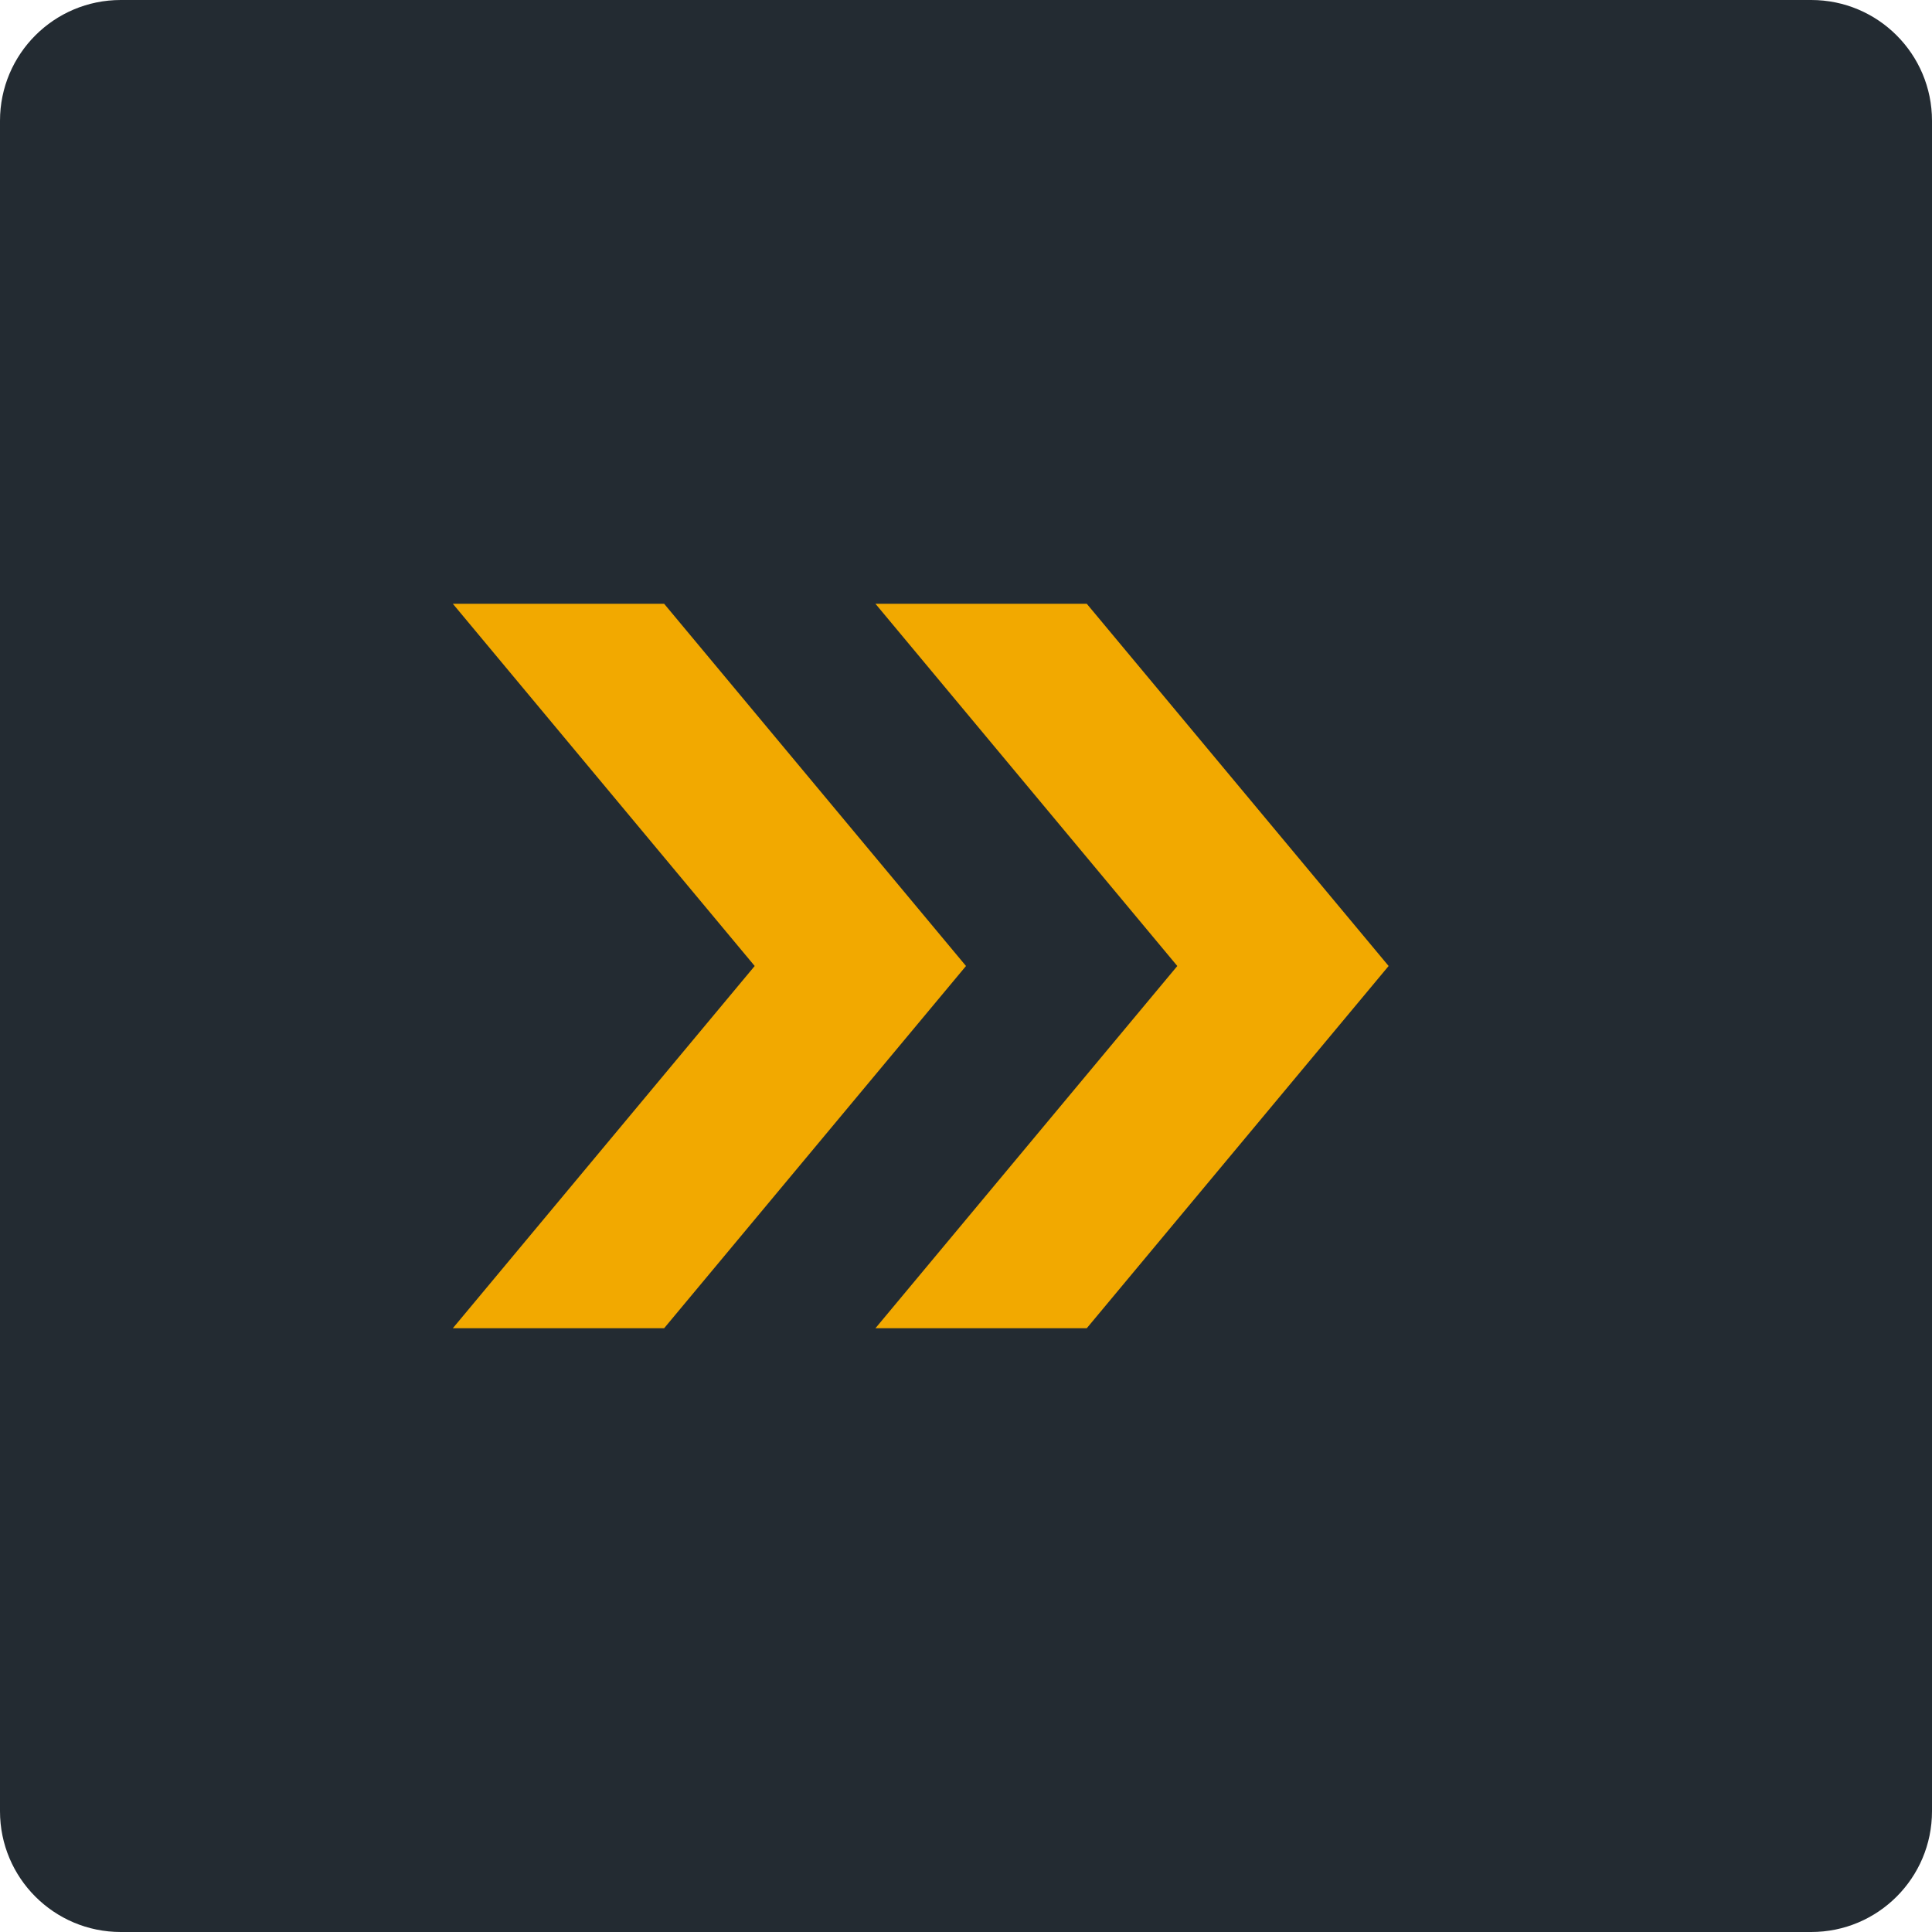
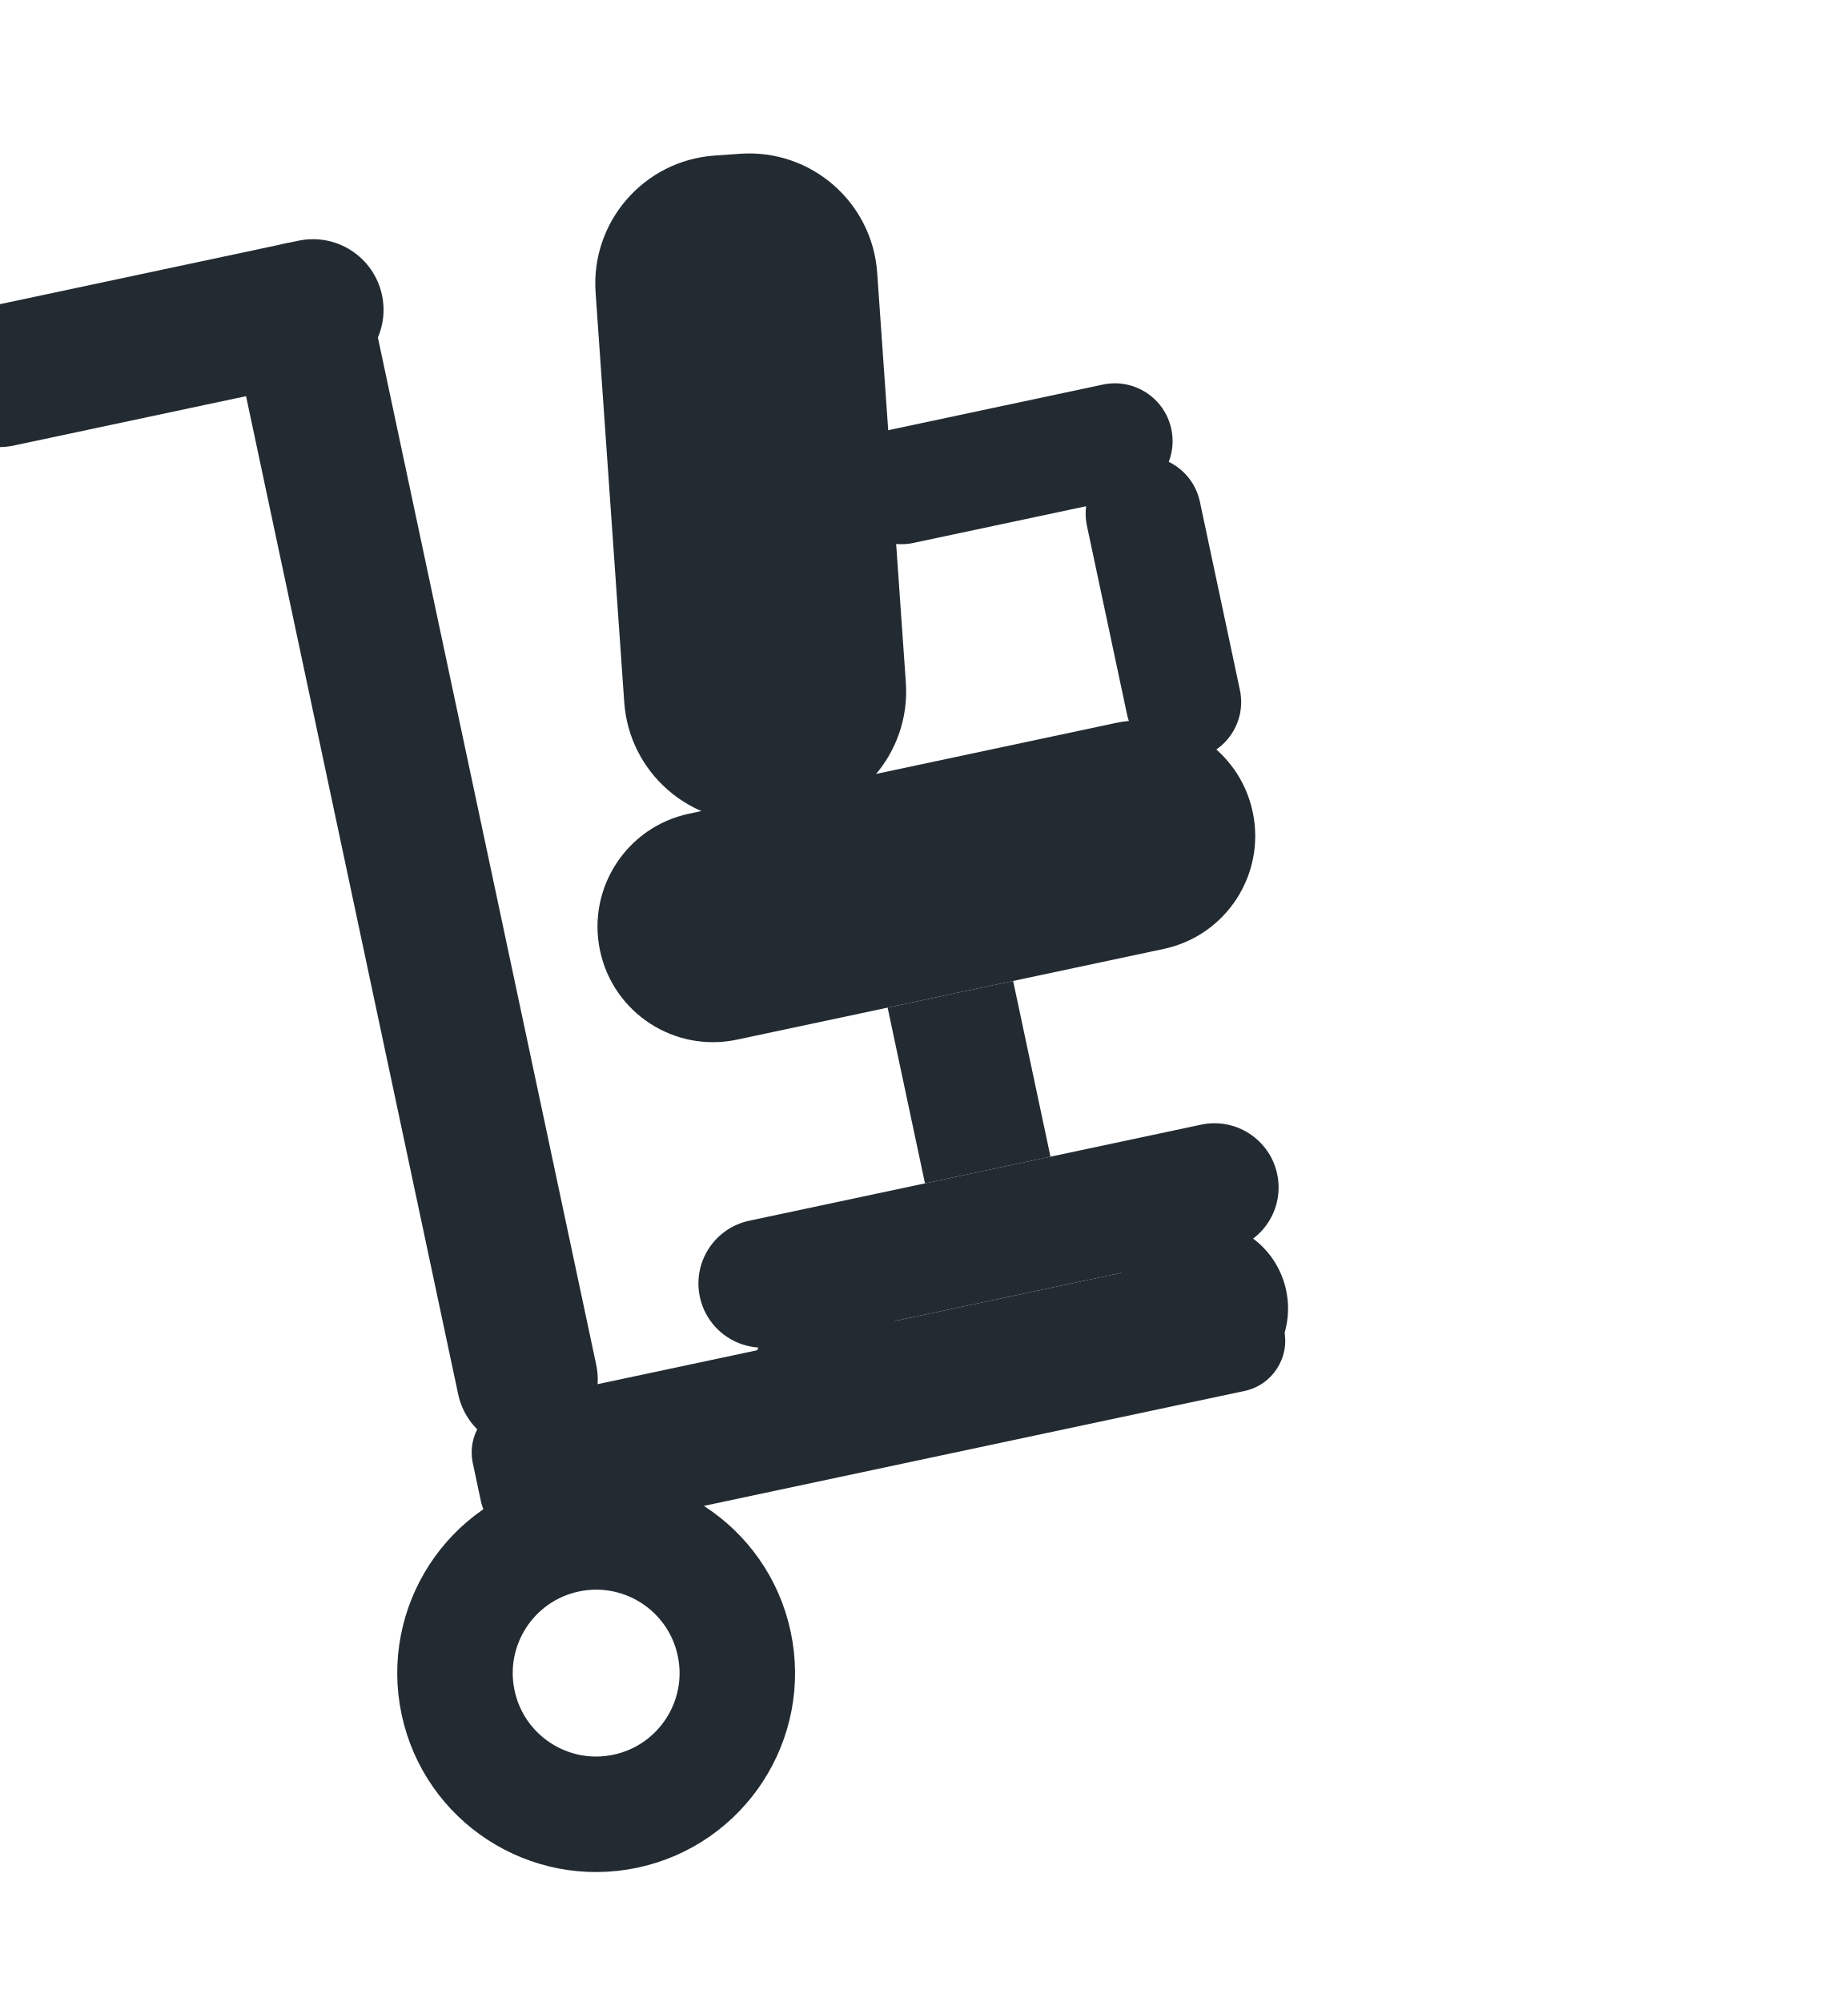
- <svg xmlns="http://www.w3.org/2000/svg" viewBox="0 0 64 64" width="64" height="64">
-   <rect width="64" height="64" rx="4" fill="#232B32" />
-   <path d="M15 20 L25 32 L15 44 L22 44 L32 32 L22 20 Z" fill="#F2A900" />
-   <path d="M29 20 L39 32 L29 44 L36 44 L46 32 L36 20 Z" fill="#F2A900" />
+ <svg xmlns="http://www.w3.org/2000/svg" viewBox="0 0 72 78" width="72" height="78">
+   <g transform="rotate(-12 24 64)">
+     <rect x="20" y="8" width="5.5" height="48" rx="2.75" fill="#232B32" />
+     <rect x="8" y="8" width="18" height="5.5" rx="2.75" fill="#232B32" />
+     <rect x="20" y="54" width="32" height="5.5" rx="2" fill="#232B32" />
+     <circle cx="23" cy="65" r="5.5" fill="none" stroke="#232B32" stroke-width="4.5" />
+     <g>
+       <rect x="33" y="8" width="11" height="26" rx="5" fill="#232B32" transform="rotate(8 38 21)" />
+       <rect x="29" y="33" width="26" height="9" rx="4.5" fill="#232B32" />
+       <rect x="51" y="23" width="4.5" height="12" rx="2.25" fill="#232B32" />
+       <rect x="42" y="20" width="13" height="4.5" rx="2.25" fill="#232B32" />
+       <rect x="39.5" y="42" width="5" height="7" fill="#232B32" />
+       <rect x="30" y="49" width="23" height="5" rx="2.5" fill="#232B32" />
+       <circle cx="34.5" cy="56" r="3.4" fill="#232B32" />
+       <circle cx="49" cy="56" r="3.4" fill="#232B32" />
+     </g>
+   </g>
</svg>
